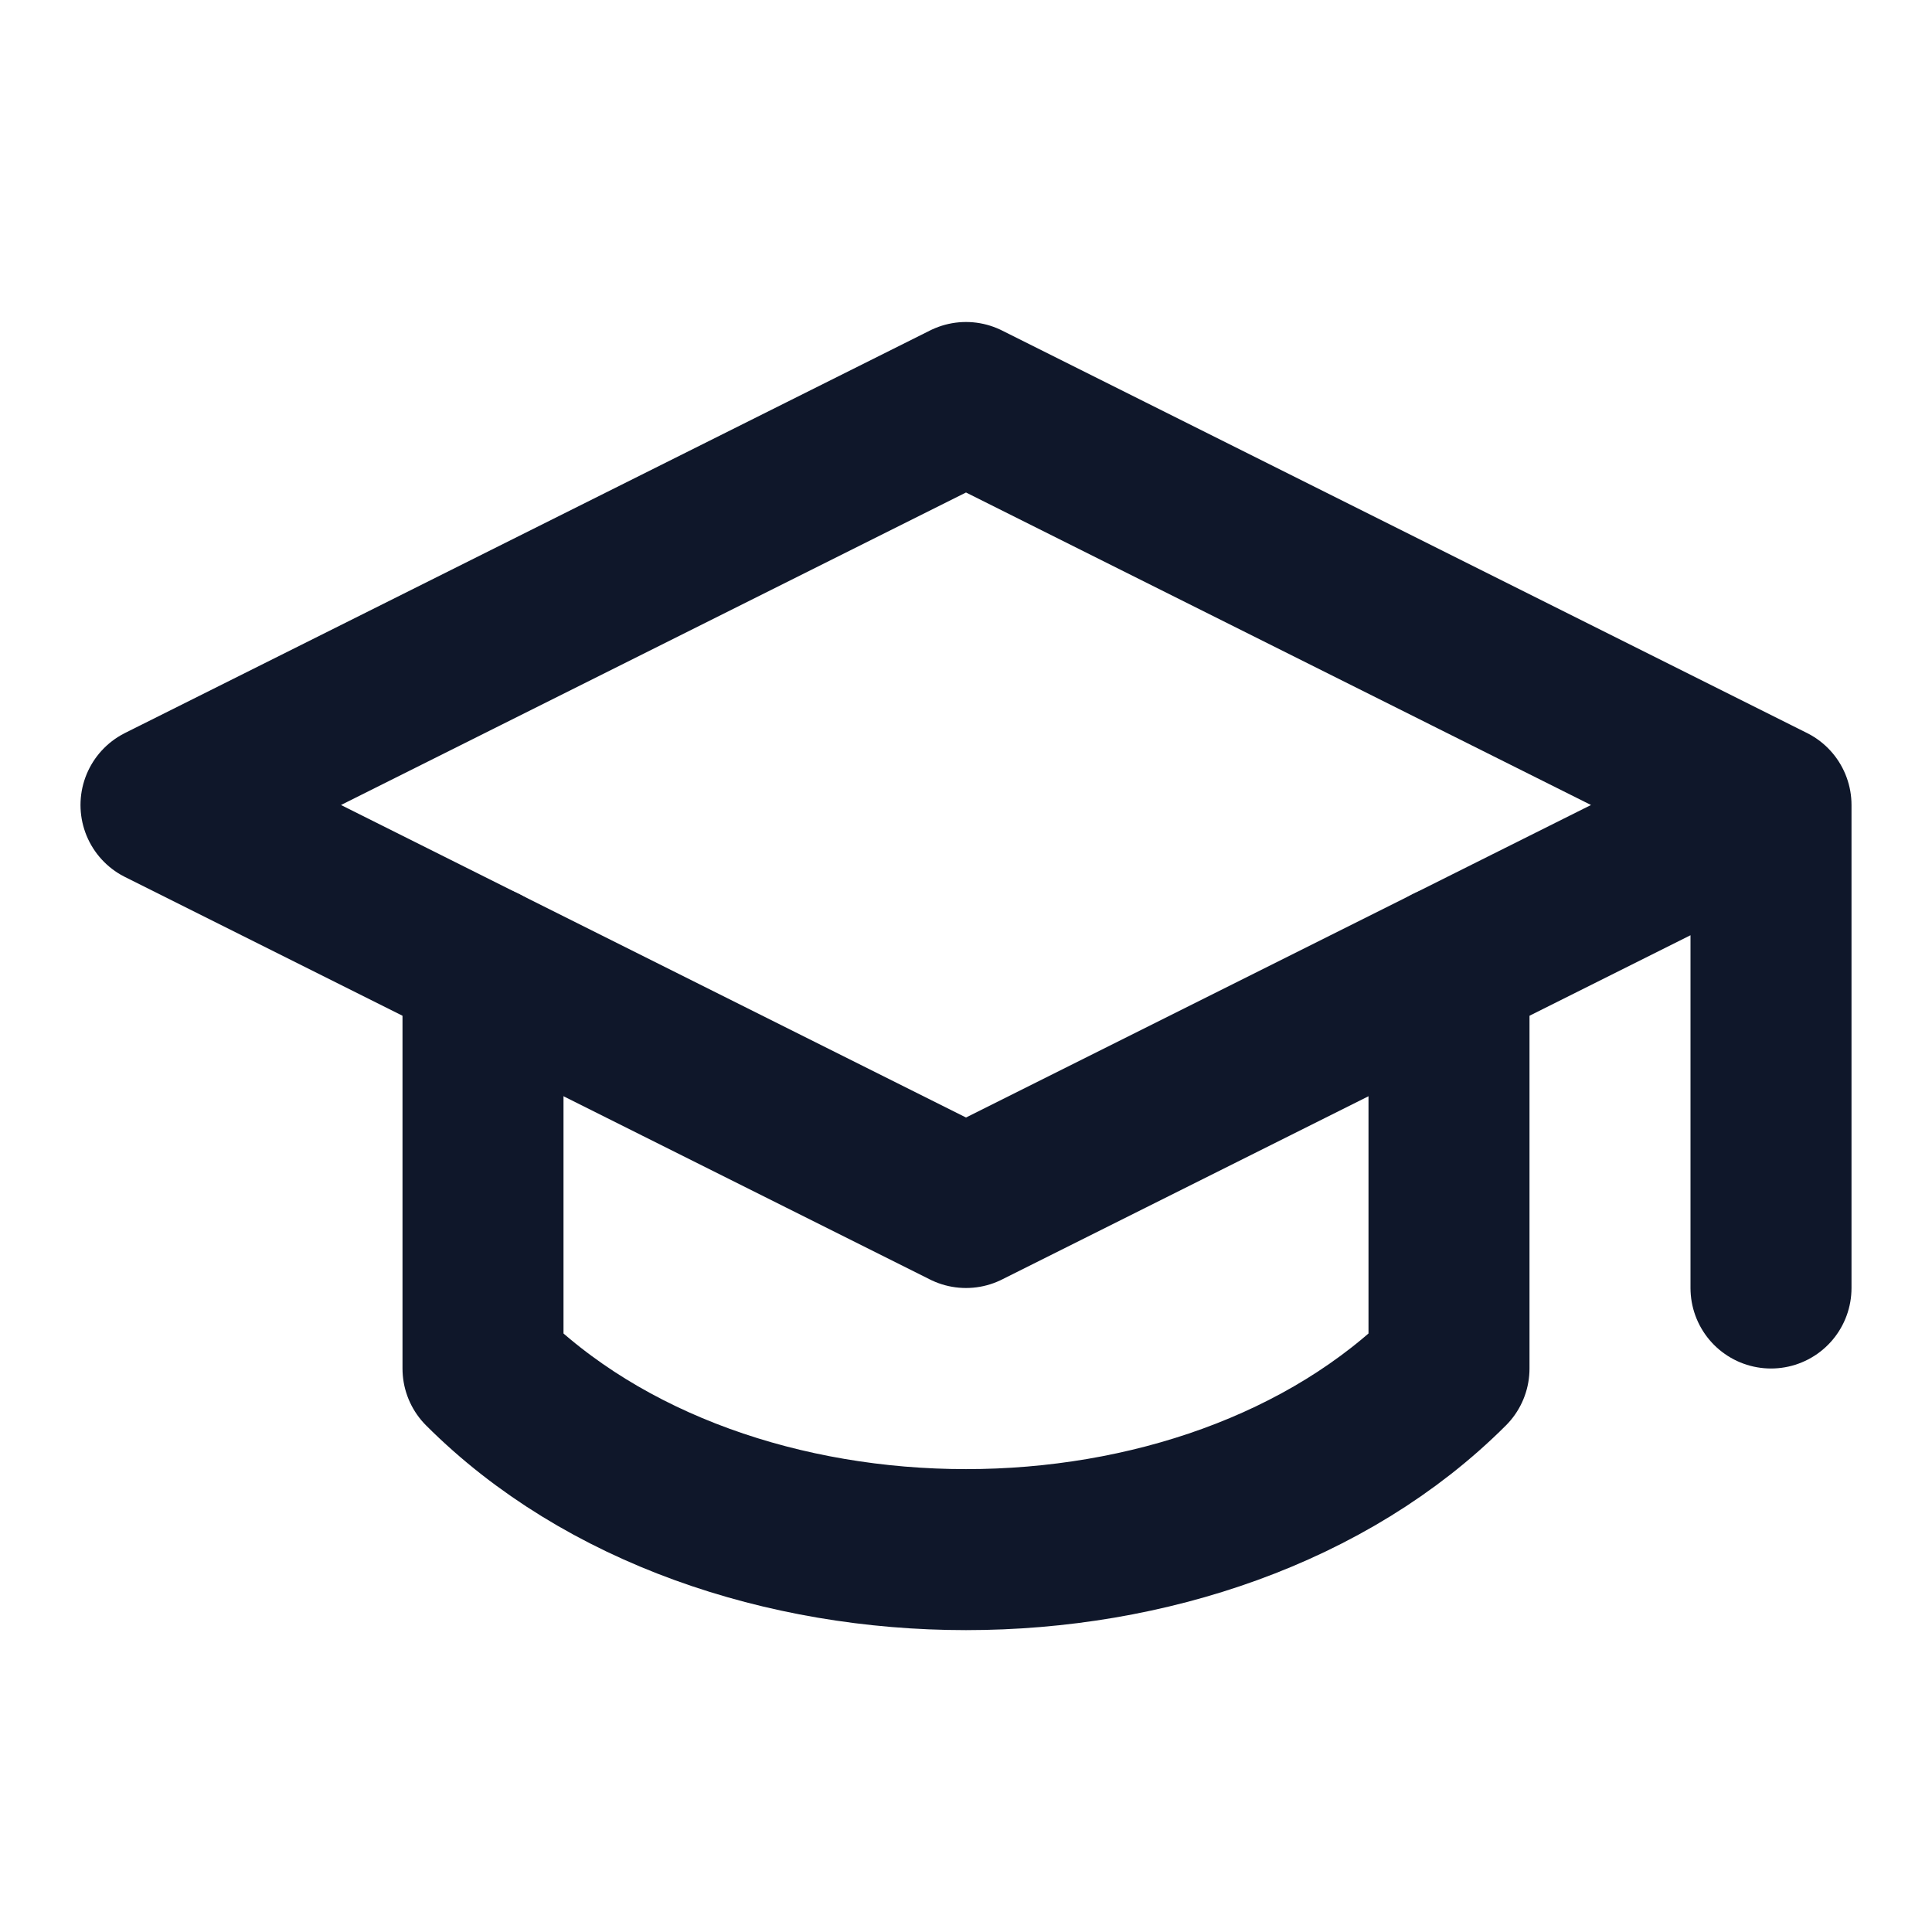
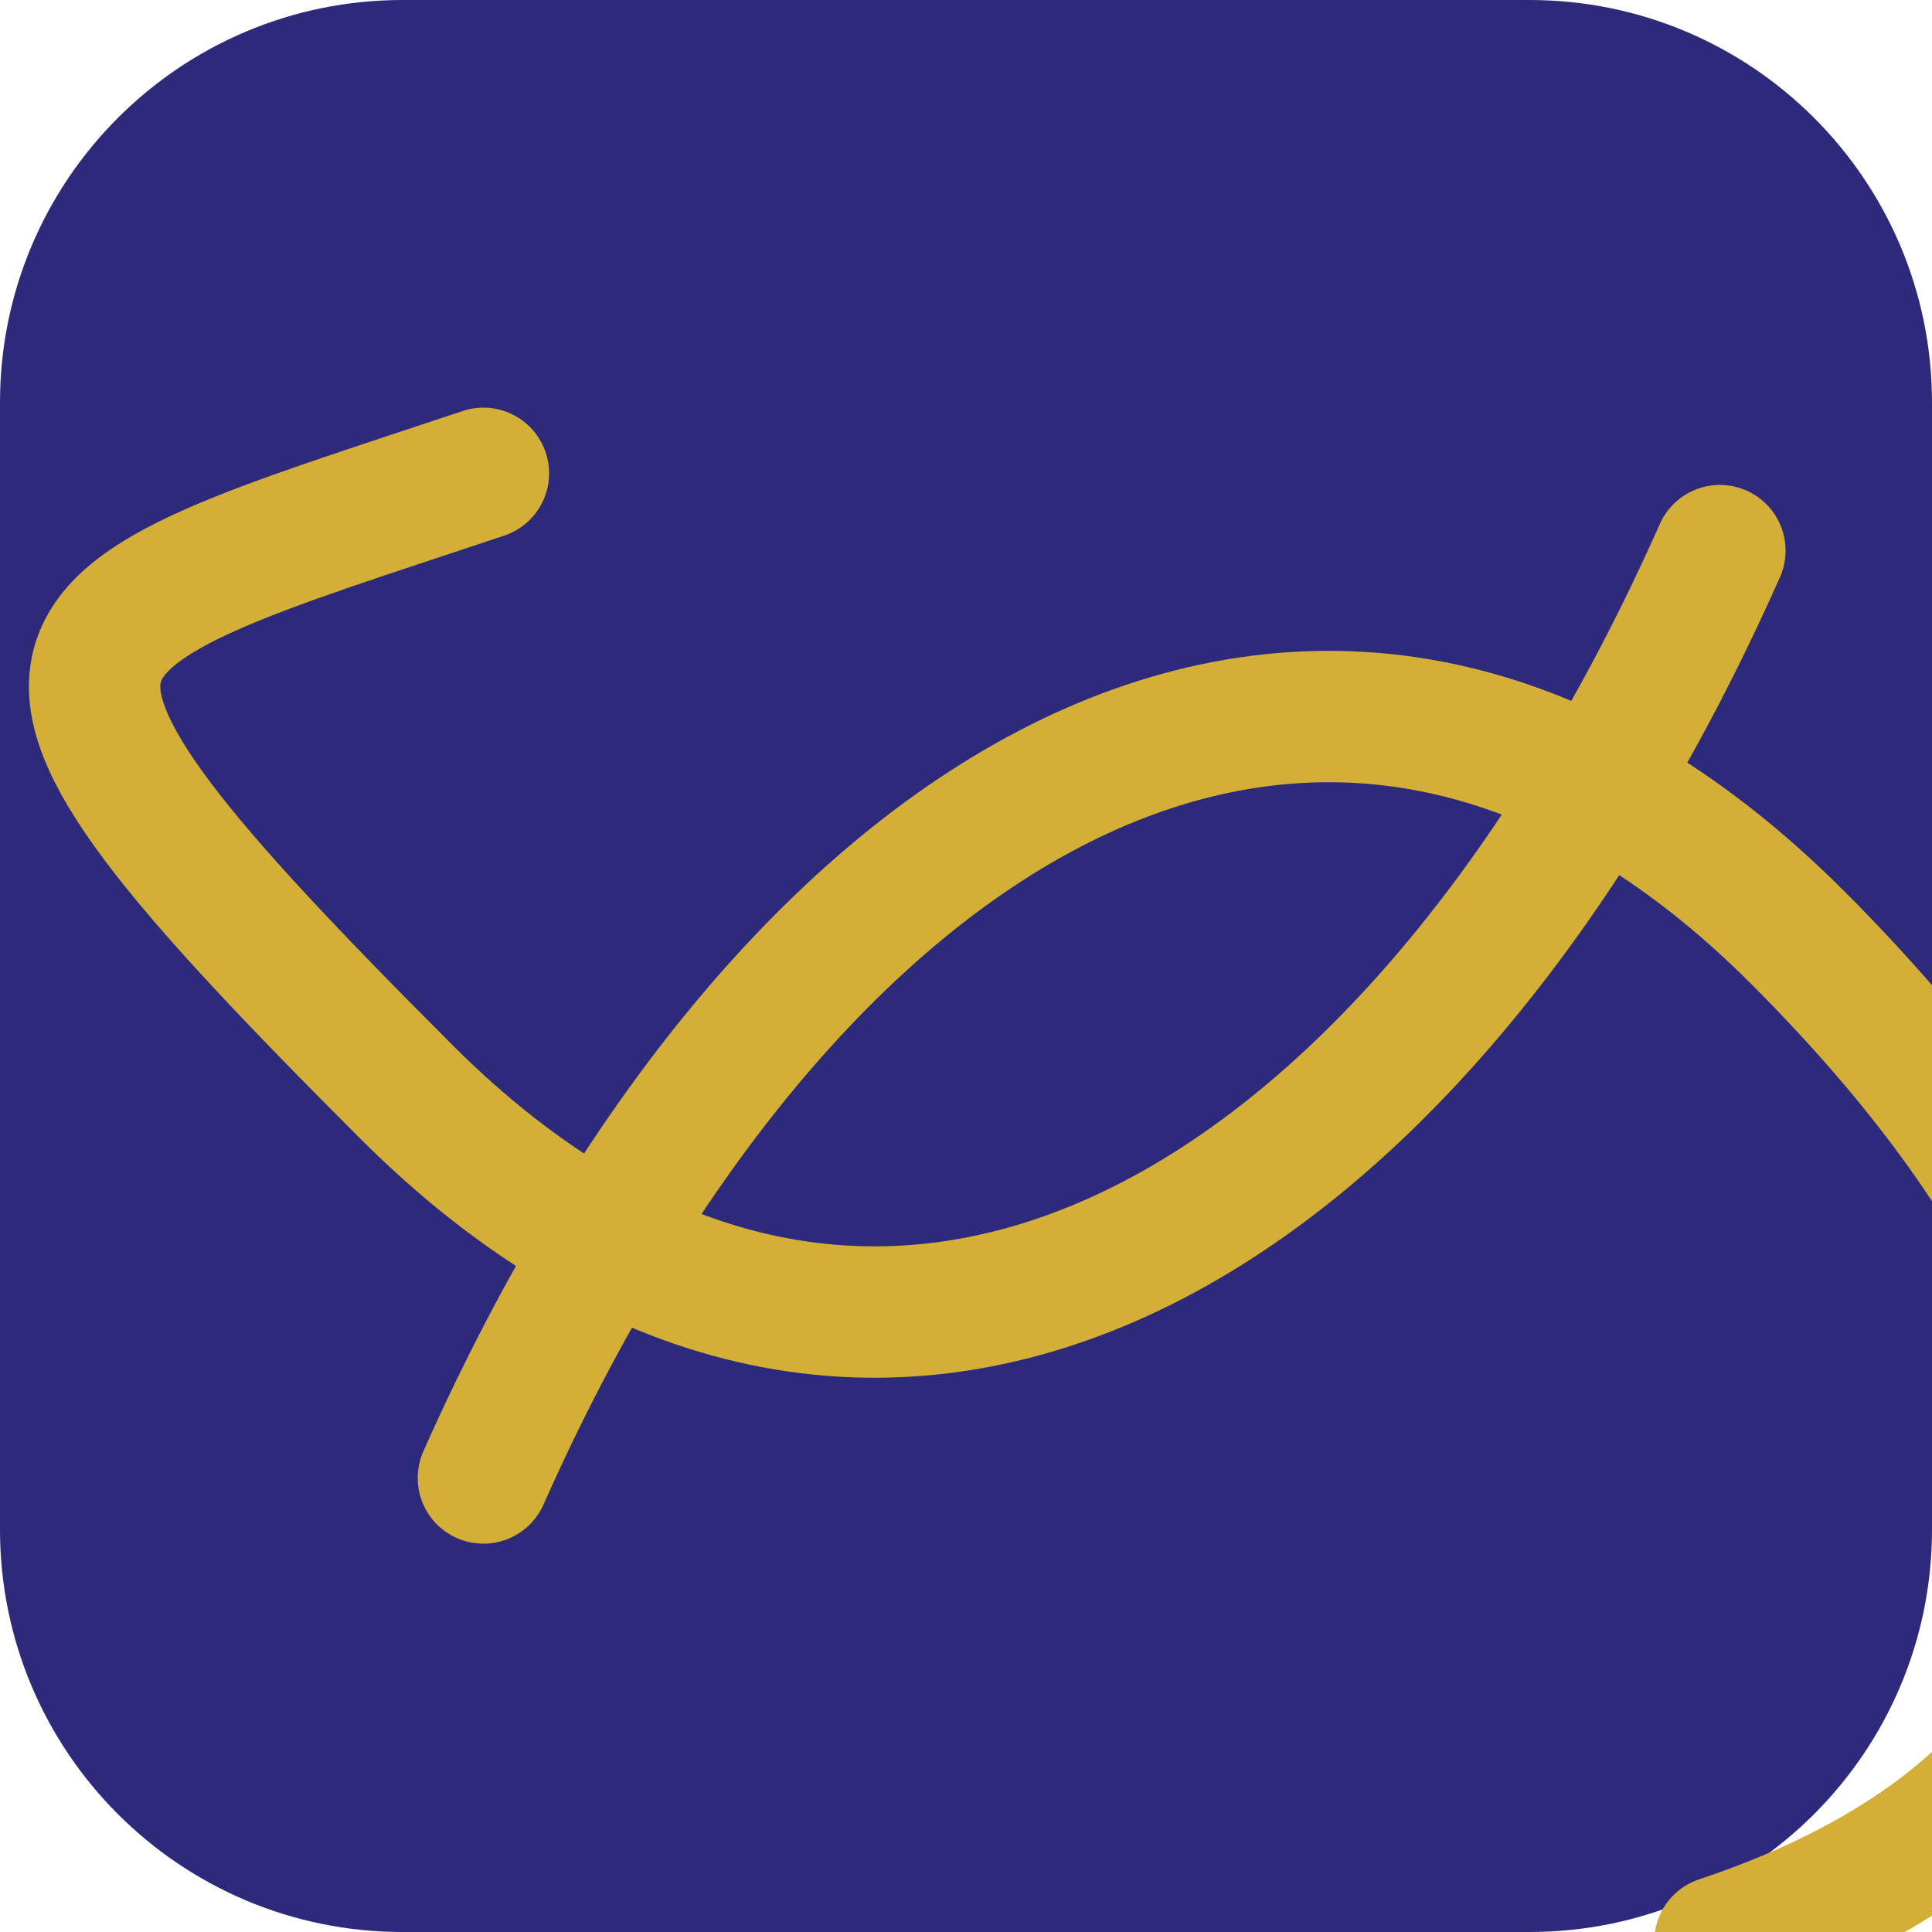
- <svg xmlns="http://www.w3.org/2000/svg" viewBox="0 0 24 24" fill="none" stroke="#0f172a" stroke-width="2" stroke-linecap="round" stroke-linejoin="round">
-   <path d="M22 10v6M2 10l10-5 10 5-10 5z" />
-   <path d="M6 12v5c3 3 9 3 12 0v-5" />
+ <svg xmlns="http://www.w3.org/2000/svg" viewBox="0 0 48 48" role="img" aria-label="Next Levels">
+   <rect width="48" height="48" rx="10" fill="#2e2a7b" />
+   <g fill="none" stroke="#d4af37" stroke-width="3.4" stroke-linecap="round" stroke-linejoin="round" transform="translate(6.25,6) scale(0.96)">
+     <path d="M6 32c8-18 22-26 34-14s10 22-2 26" />
+     <path d="M38 8c-8 18-22 26-34 14S-6 10 6 6" />
+   </g>
</svg>
